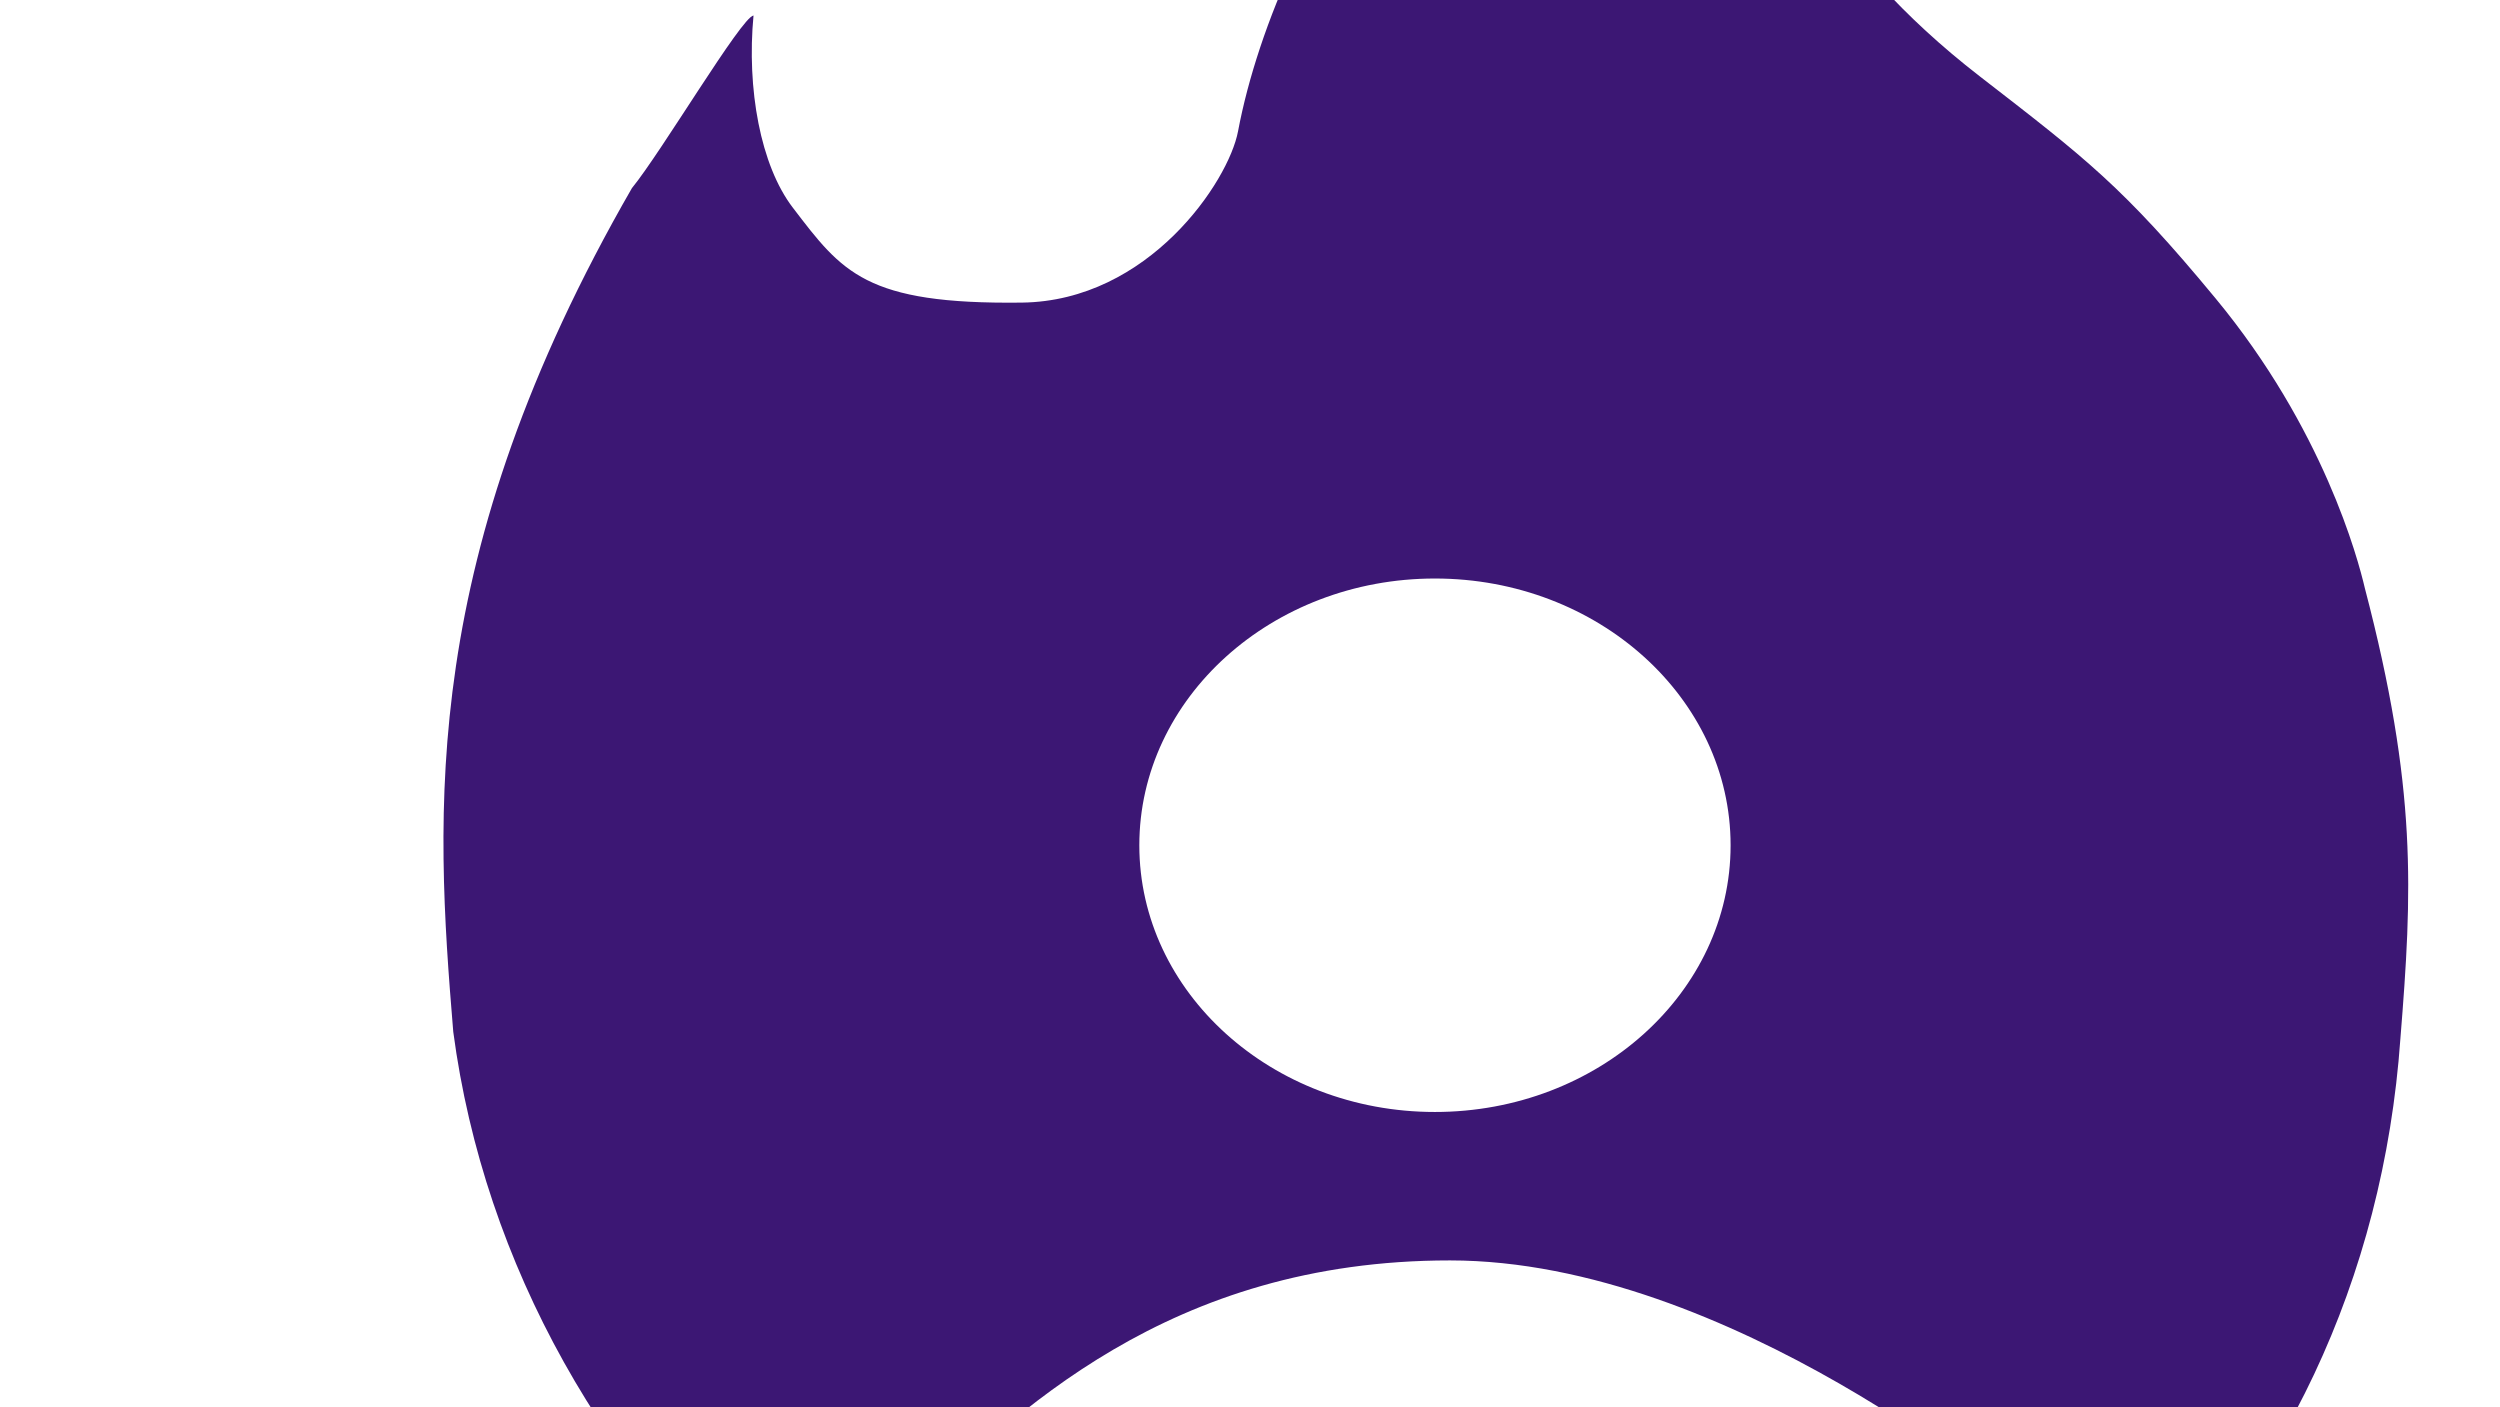
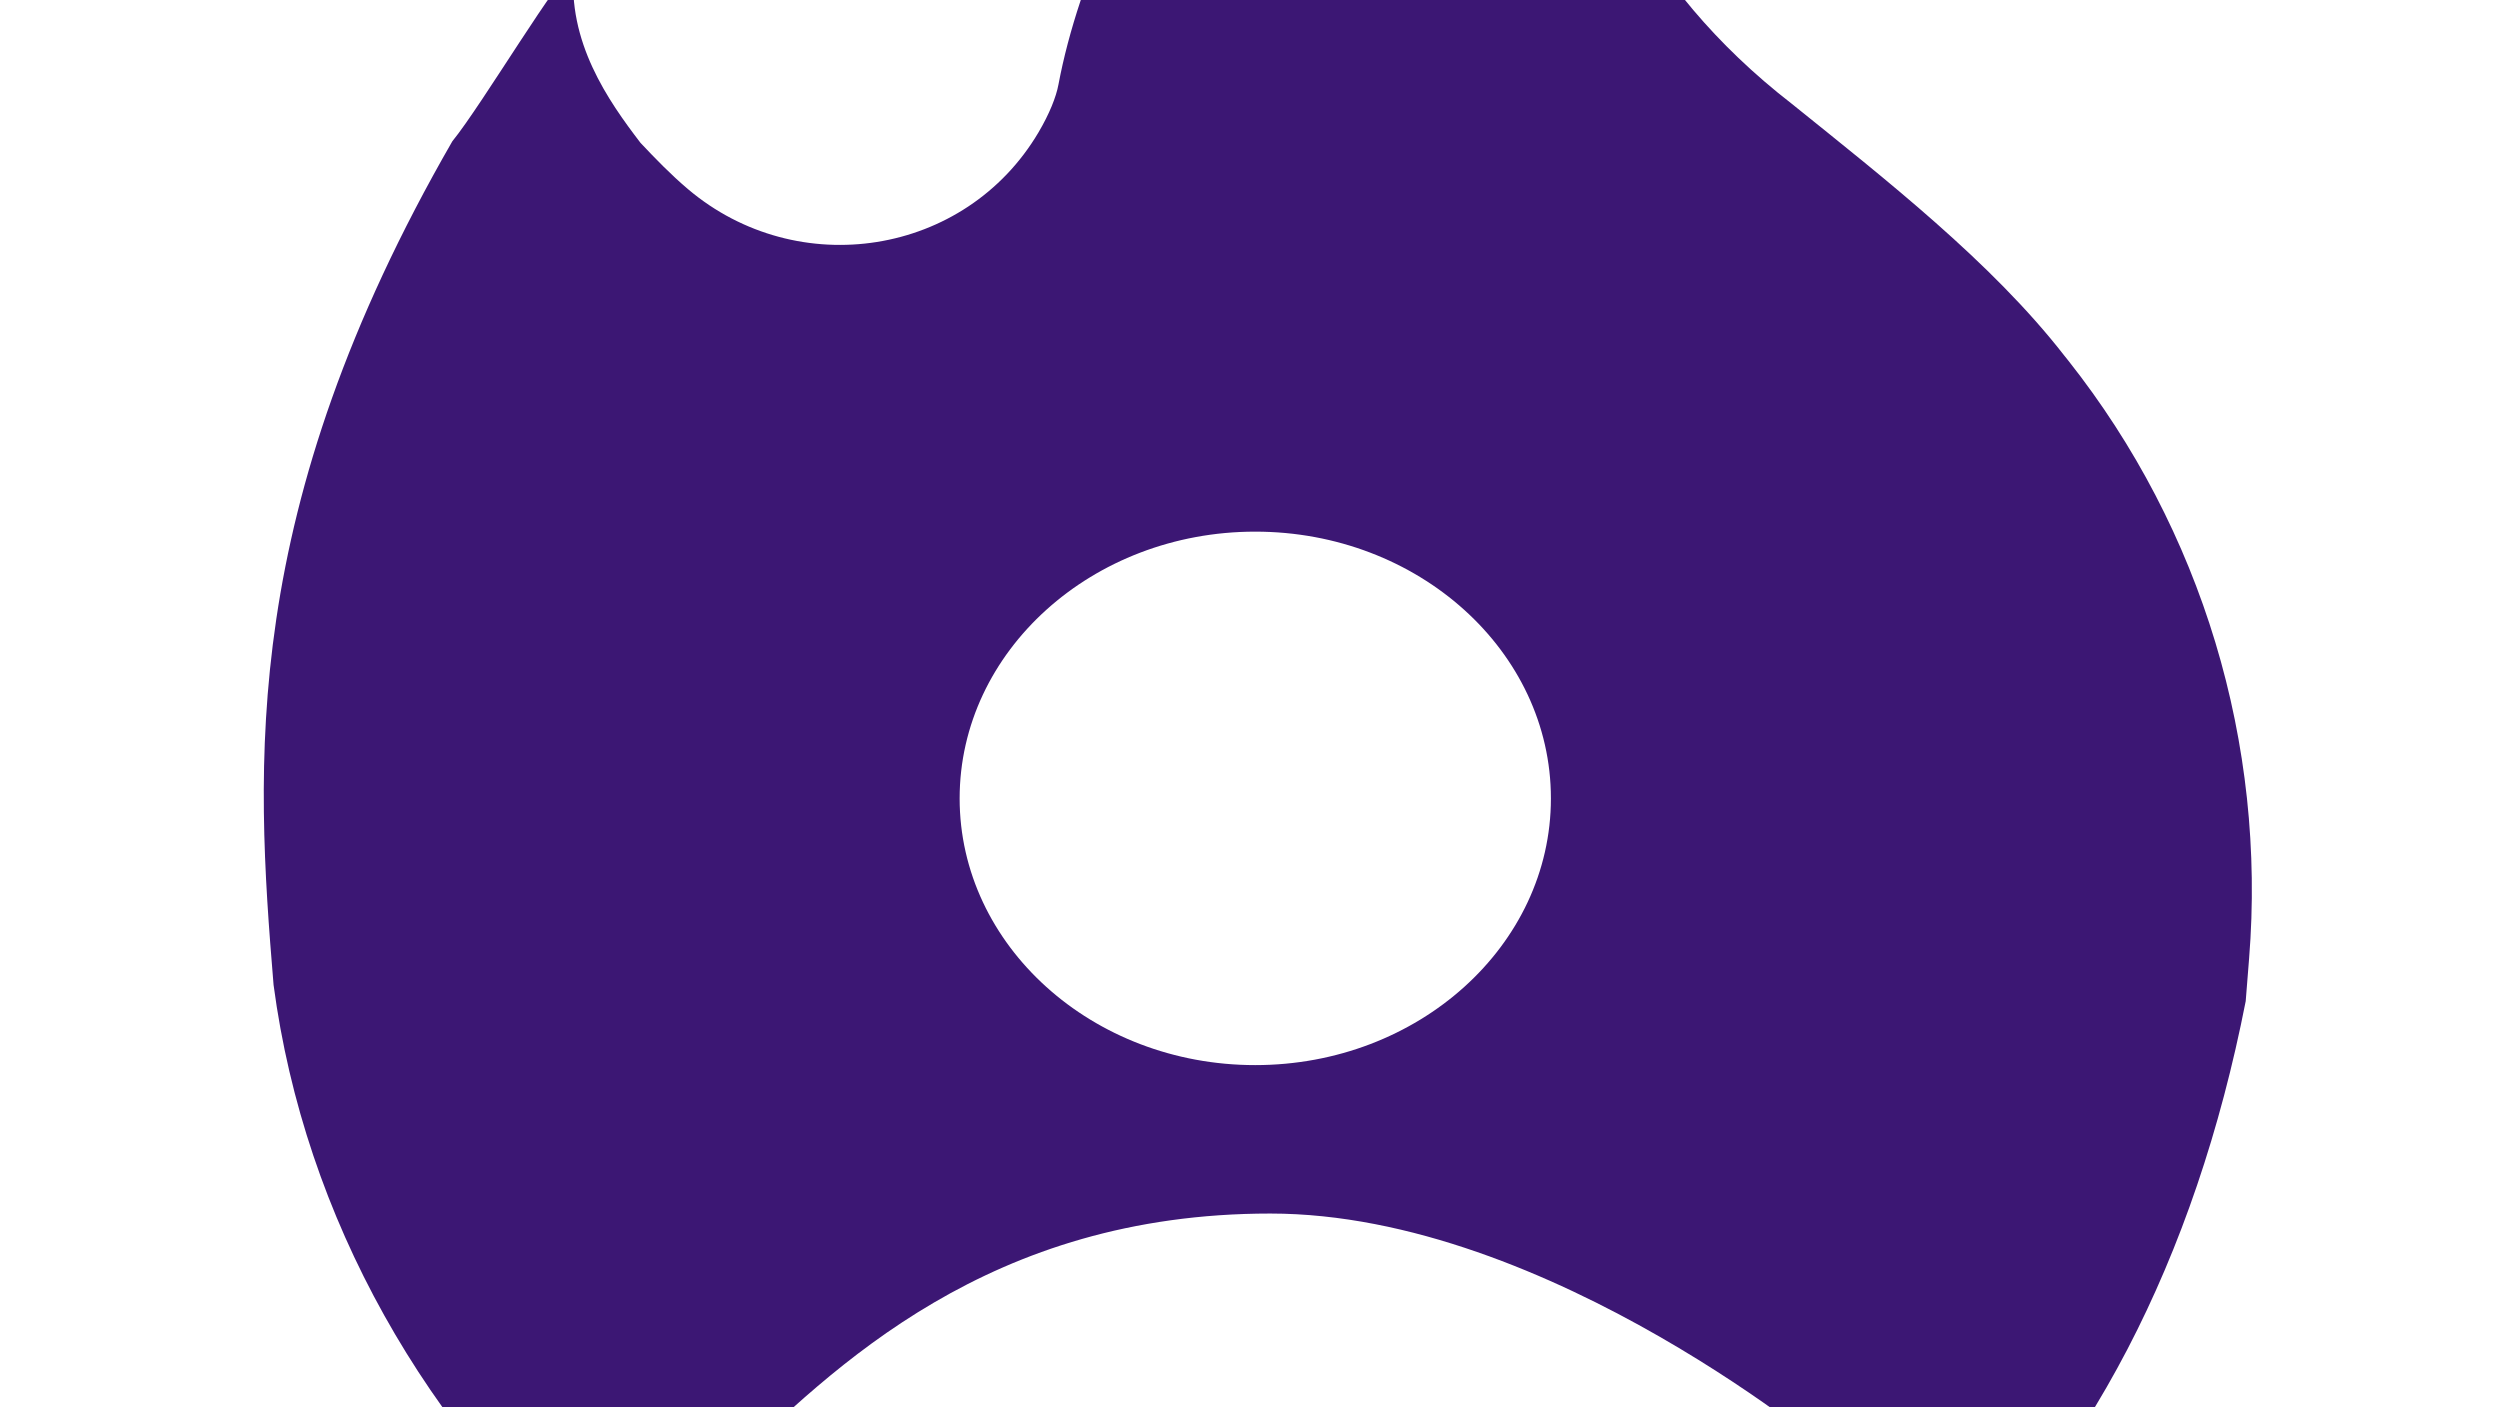
<svg xmlns="http://www.w3.org/2000/svg" version="1.1" id="Layer_1" x="0px" y="0px" width="1920px" height="1080px" viewBox="0 0 1920 1080" style="enable-background:new 0 0 1920 1080;" xml:space="preserve">
  <style type="text/css">
	.st0{stroke:#000000;stroke-miterlimit:10;}
	.st1{fill:#3C1774;}
	.st2{fill:#FF1E00;}
	.st3{fill:none;}
</style>
  <path class="st0" d="M52.5,342.7" />
-   <path class="st1" d="M1816.2,451.7c-5.3-22.7-31.8-122.4-114.7-222.6c-71-85.9-99.7-107.5-181.2-170.6  c-237.5-183.9-182.1-391.3-182.1-391.3c-206.9,26-356.7,270.7-387.4,433.7c-7.3,38.6-68.7,130.3-166,131.5  c-120.2,1.5-138-23.3-175.9-72.9C584,127,573.4,68.1,578.7,11.9c-9.2,1.1-70.4,104.4-93.4,132.6  C321.9,428.3,334.1,623.4,348.1,792.4c47.6,358.5,374.6,656.1,781.4,654.9c401.4-1.2,687.7-279.1,714-649.6  C1852.6,684.5,1856.6,605.9,1816.2,451.7z M1102,444.3c125.3,0,227.1,91.9,227.1,204.9S1227.3,854,1102,854s-227-92-227-204.8  C875,536.2,976.8,444.3,1102,444.3z M695.3,1165.9C695,1165.8,695.3,1165.9,695.3,1165.9c84-81.2,202.6-197.9,418.3-197.9  c214.7,0,436.7,189,436,188.6c-4.3-2.4,1.7-1.5,0,0C1375.9,1314.4,1020.1,1448,695.3,1165.9z" />
+   <path class="st1" d="M1588.5,277c-1.1-1.3-2.1-2.7-3.2-4c-55.8-71.7-137.4-135.4-209.1-193.2c-237.5-183.9-175.9-448.6-175.9-448.6  c-206.9,26-356.7,270.7-387.4,433.7c-1.8,9.7-7,22.6-15.3,36.7c-56.2,95.1-185,115-269.3,43.6c-13.2-11.2-24.9-23.3-36.4-35.5  c-24.9-32.5-56.4-77.6-51.1-133.8c-9.2,1.1-70.4,104.4-93.4,132.6C183.9,392.3,196.1,587.4,210.1,756.4  c47.6,358.5,374.6,656.1,781.4,654.9c401.4-1.2,655.5-246,733.2-642.4c0.9-11.3,1.8-22.2,2.6-32.7  C1740.6,571.1,1691.2,406.9,1588.5,277z M964,408.3c125.3,0,227.1,91.9,227.1,204.9S1089.3,818,964,818s-227-92-227-204.8  C737,500.2,838.8,408.3,964,408.3z M557.3,1129.9C557,1129.8,557.3,1129.9,557.3,1129.9c84-81.2,202.6-197.9,418.3-197.9  c214.7,0,436.7,189,436,188.6c-4.3-2.4,1.7-1.5,0,0C1237.9,1278.4,882.1,1412,557.3,1129.9z" />
  <path class="st2" d="M846.3,131.6L846.3,131.6z" />
  <path class="st2" d="M559.5,24L559.5,24z" />
  <line class="st3" x1="1723.8" y1="140.9" x2="1714.6" y2="124.8" />
  <path class="st2" d="M1254.9-323.3" />
</svg>
